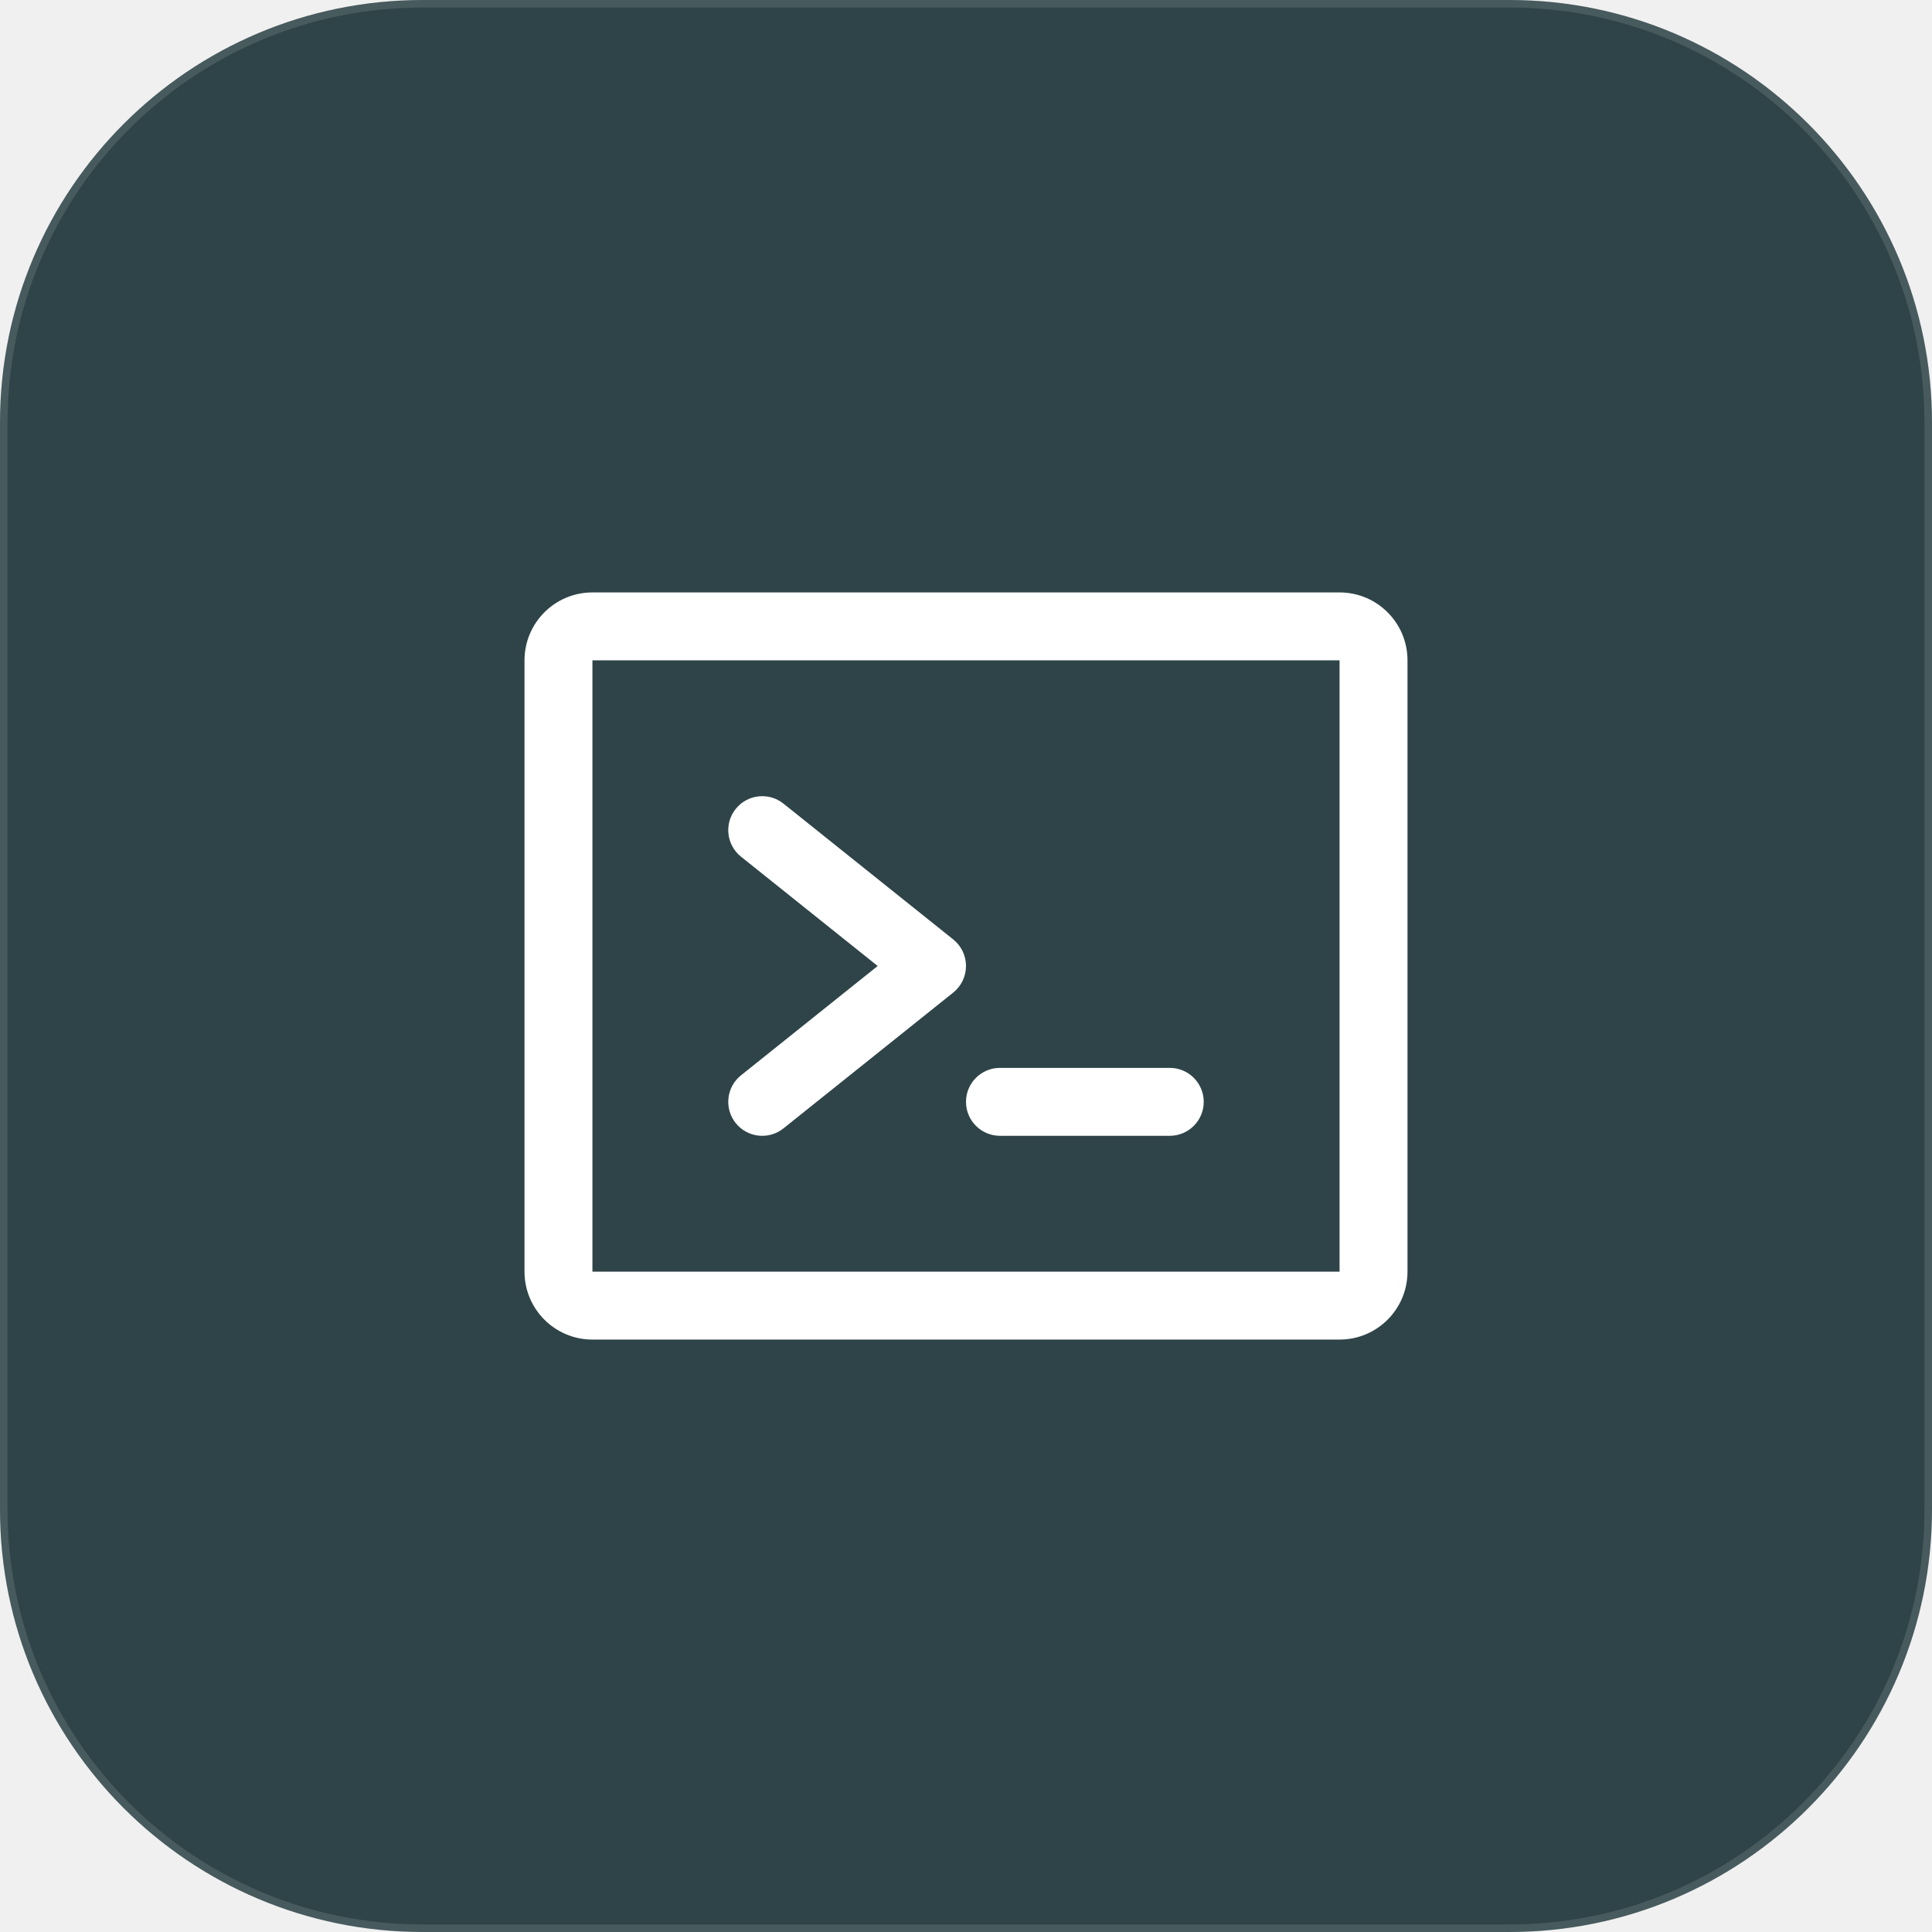
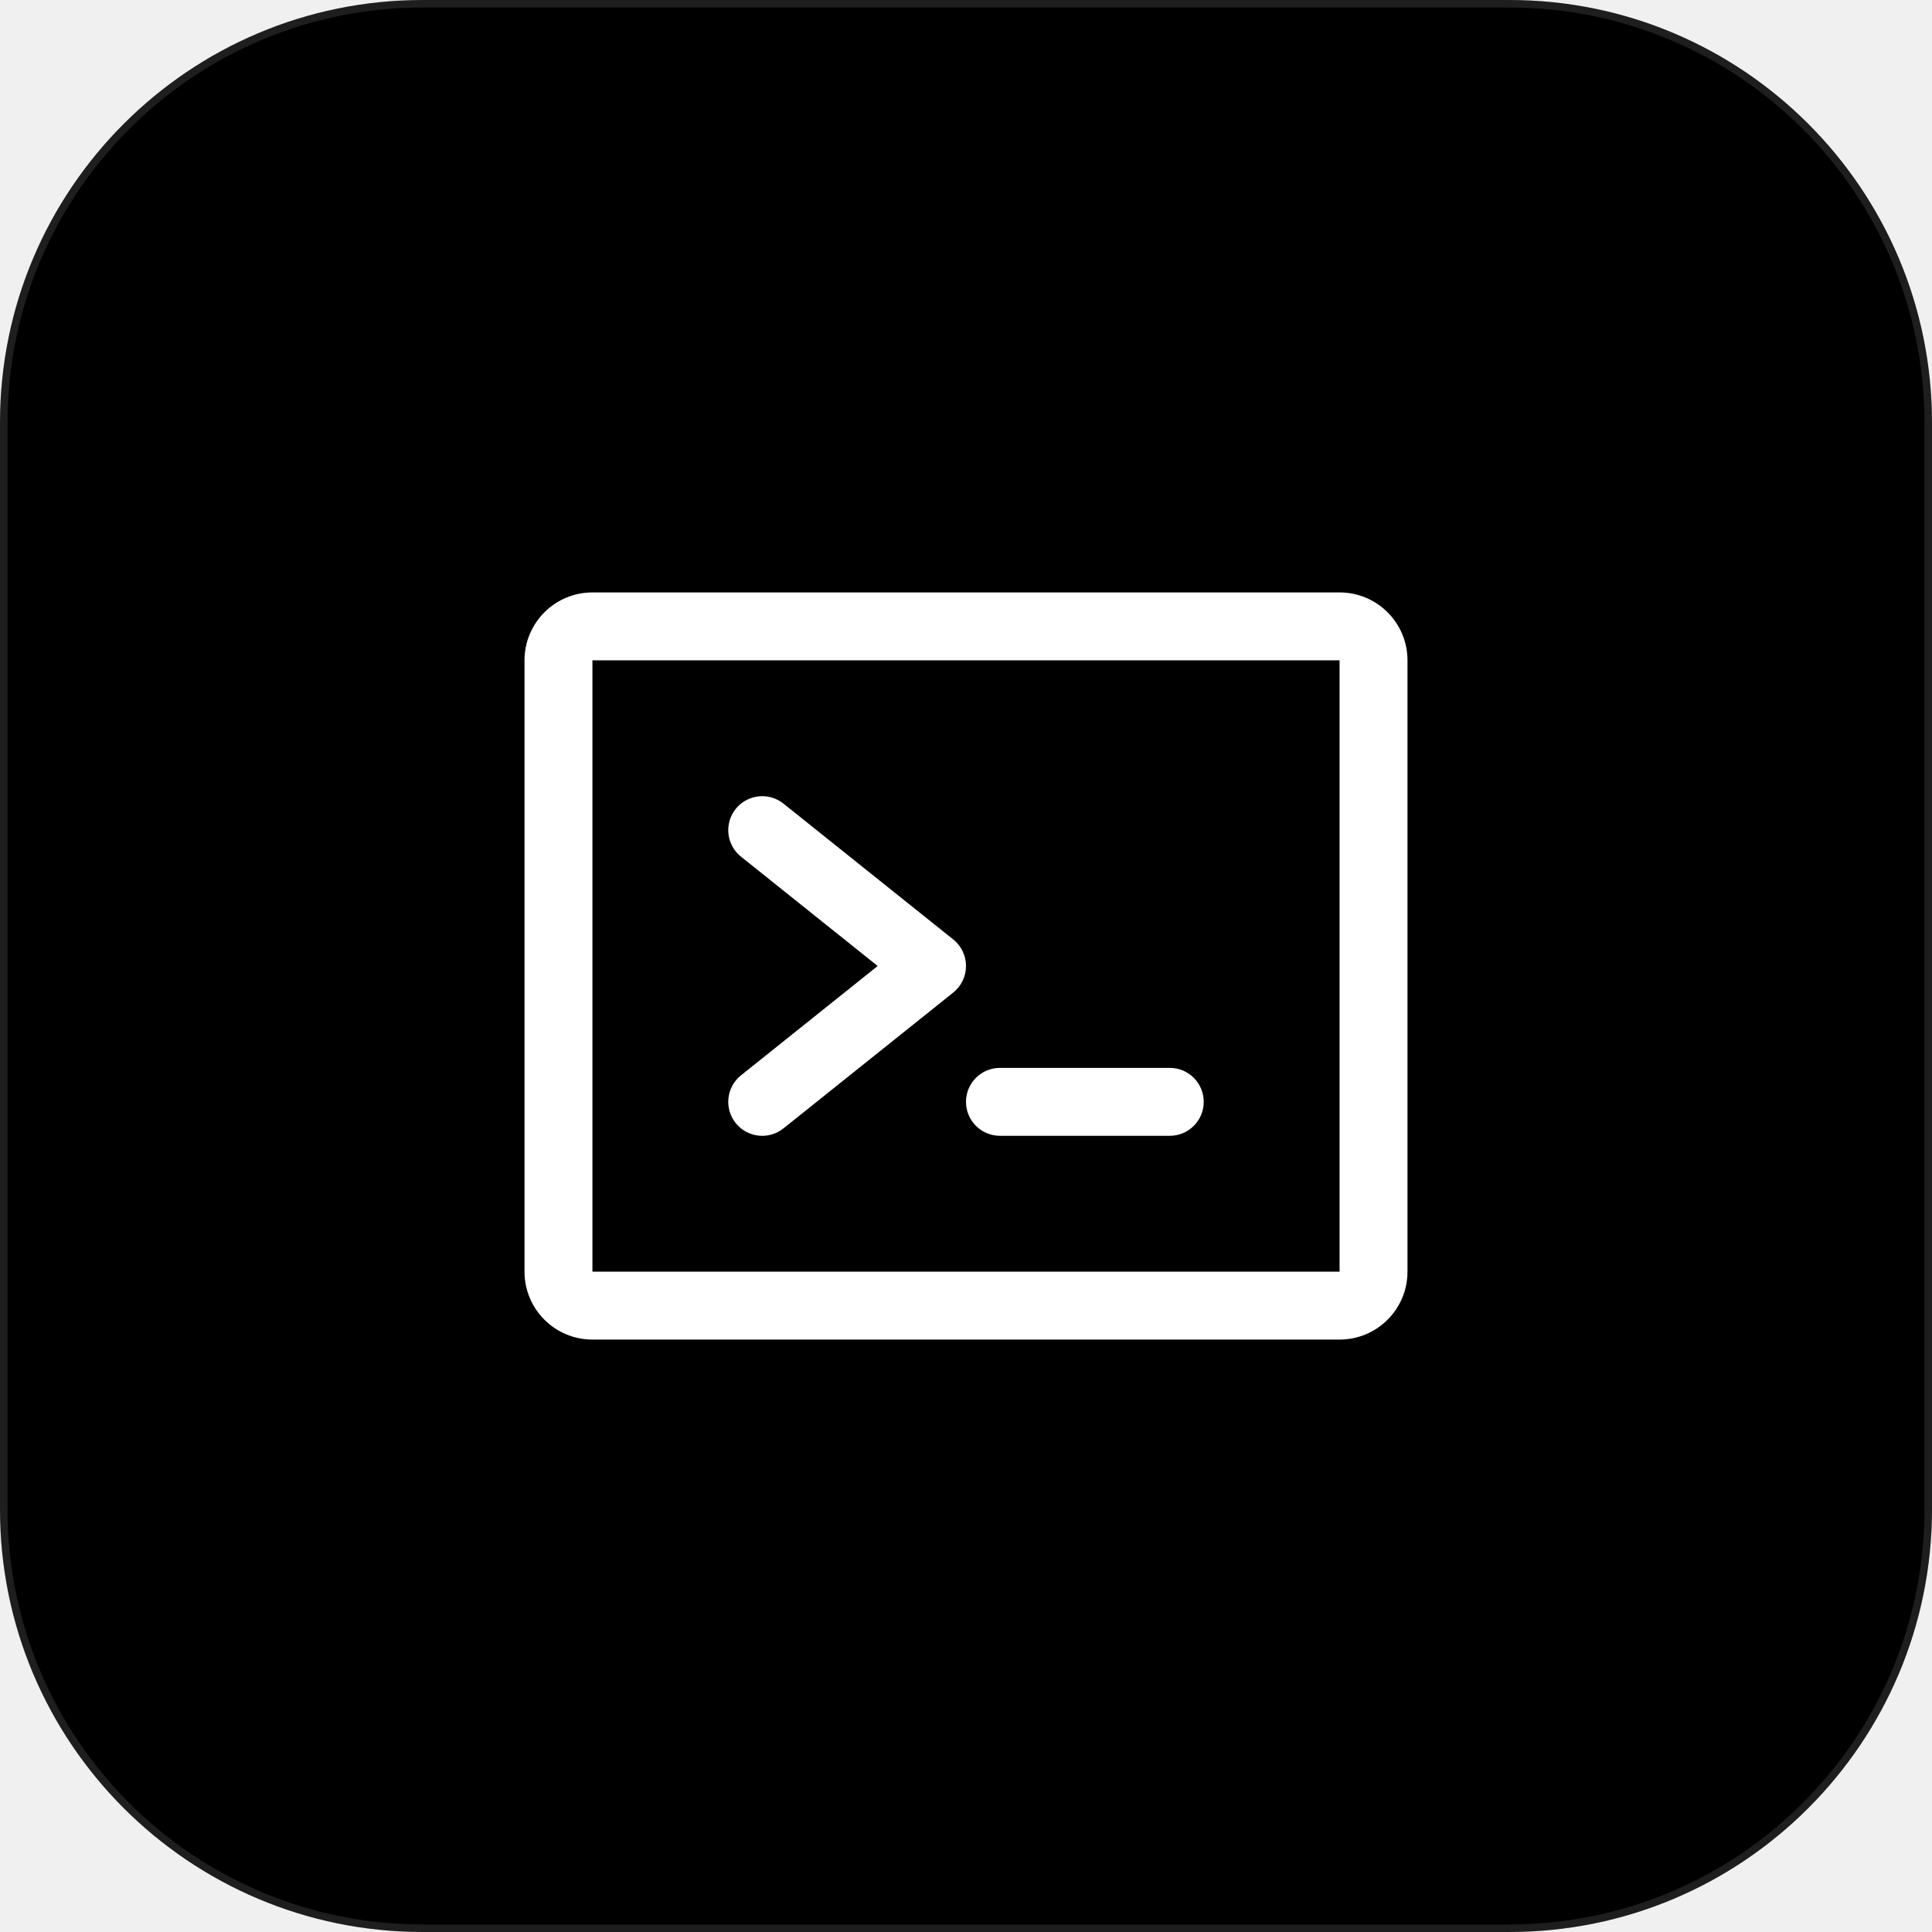
<svg xmlns="http://www.w3.org/2000/svg" viewBox="0 0 256 256">
-   <rect width="256" height="256" rx="56" fill="#2F4448" />
+   <rect width="256" height="256" rx="56" fill="#000000" />
  <rect x="0.5" y="0.5" width="255" height="255" rx="55.5" fill="none" stroke="#ffffff" stroke-opacity="0.12" />
  <g transform="translate(56 56) scale(0.5625)" fill="#ffffff">
    <path d="M128,128a8,8,0,0,1-3,6.25l-40,32a8,8,0,1,1-10-12.5L107.19,128,75,102.25a8,8,0,1,1,10-12.5l40,32A8,8,0,0,1,128,128Zm48,24H136a8,8,0,0,0,0,16h40a8,8,0,0,0,0-16Zm56-96V200a16,16,0,0,1-16,16H40a16,16,0,0,1-16-16V56A16,16,0,0,1,40,40H216A16,16,0,0,1,232,56ZM216,200V56H40V200H216Z" />
  </g>
</svg>
